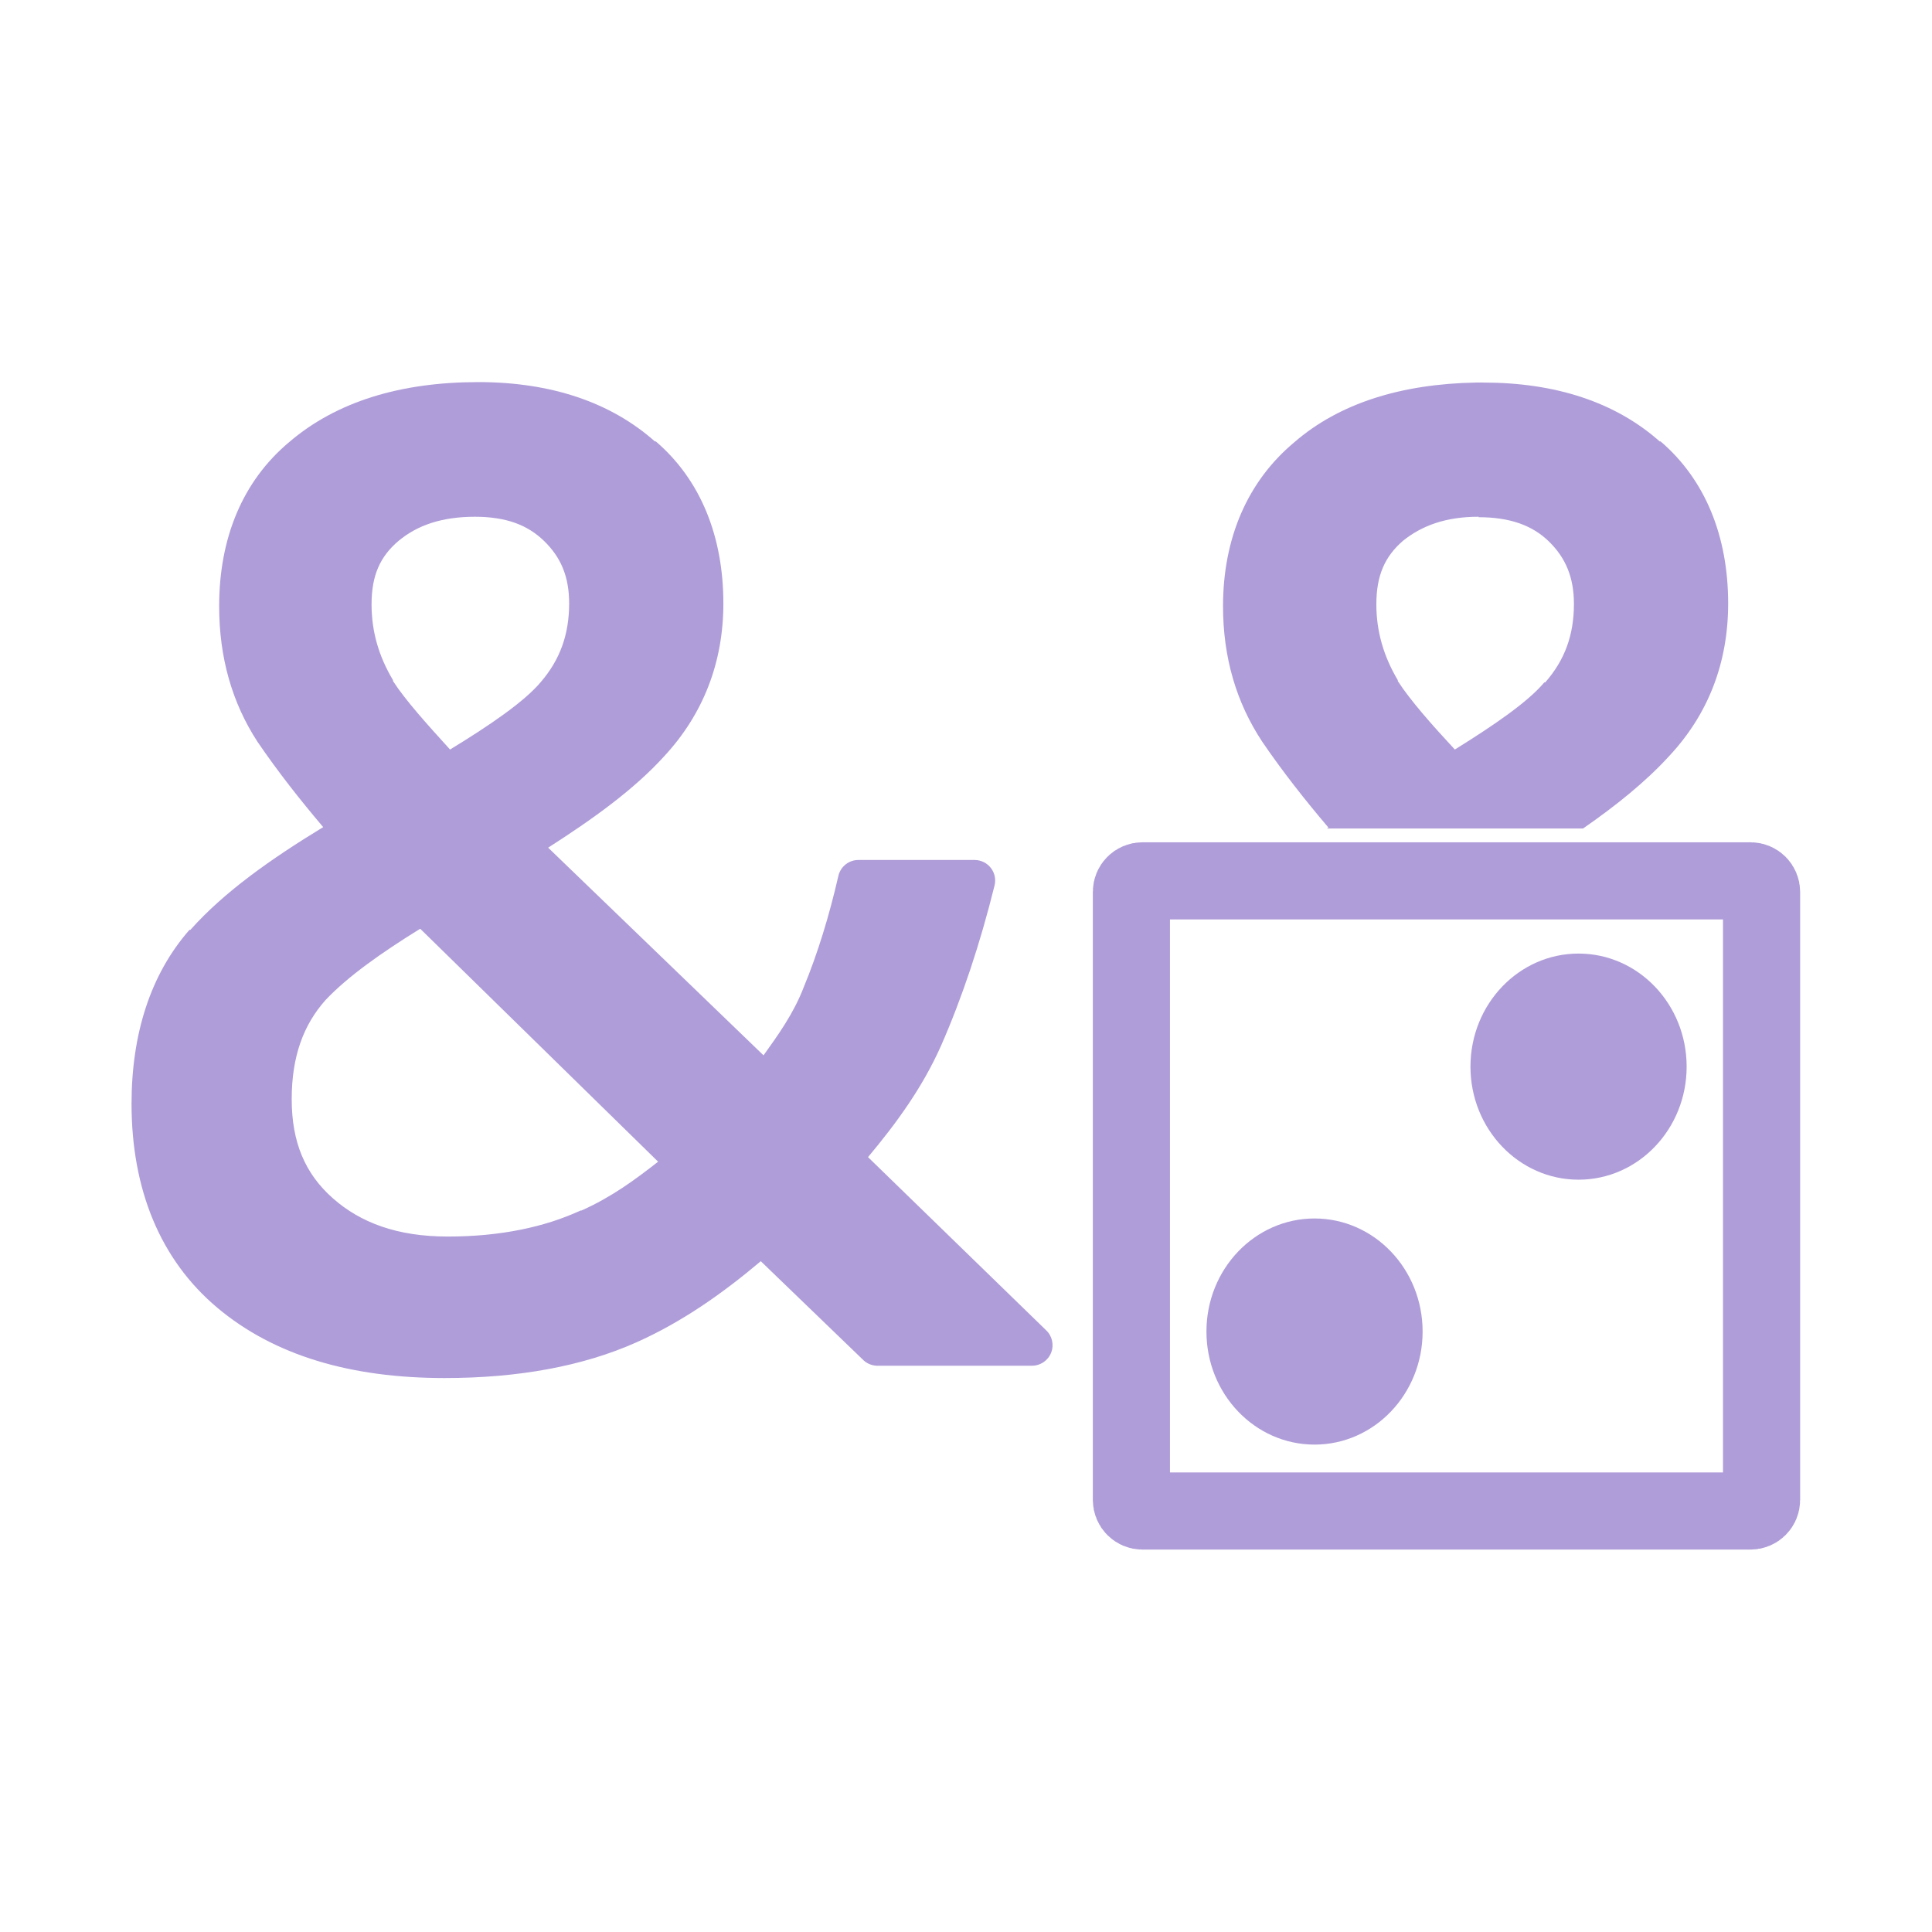
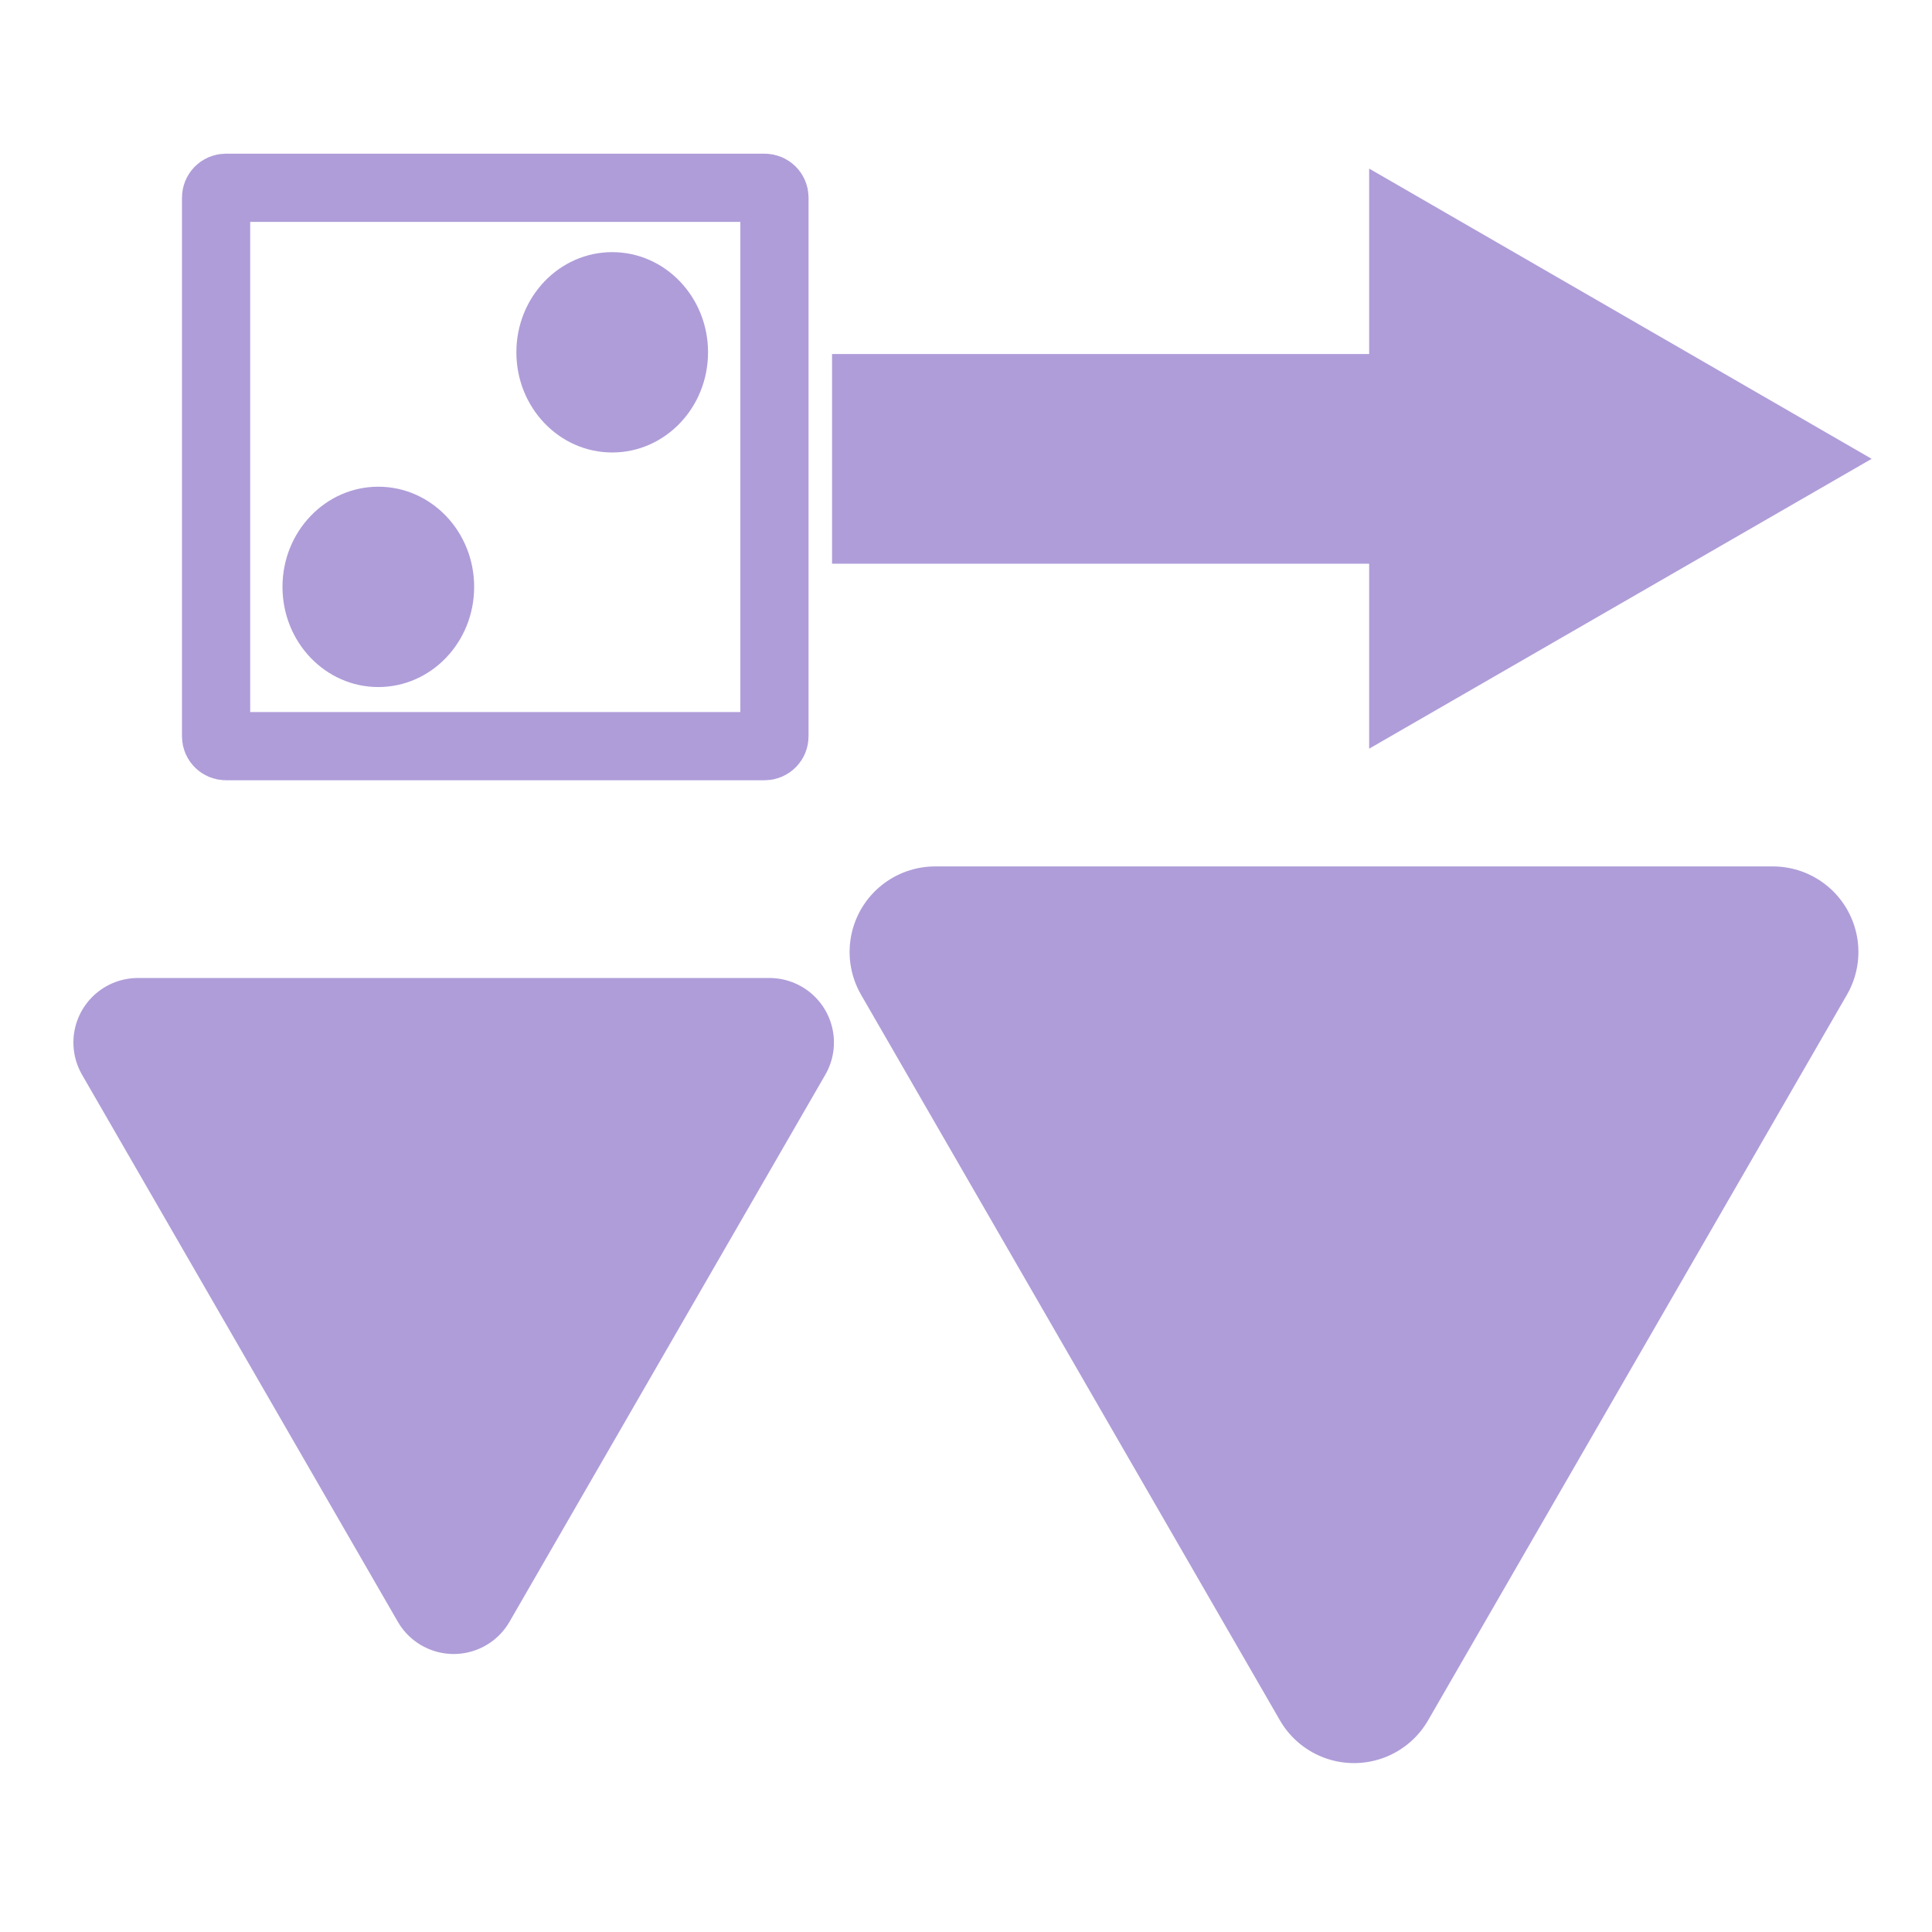
- <svg xmlns="http://www.w3.org/2000/svg" width="32" height="32" viewBox="0 0 8.467 8.467" version="1.1" id="svg5">
-   <defs id="defs2" />
-   <g id="layer1">
-     <g aria-label="&amp;&amp;" id="text236" style="font-size:2.846px;-inkscape-font-specification:'sans-serif, Normal';fill:#af9dd9;stroke:#af9dd9;stroke-width:0;stroke-linecap:round;stroke-linejoin:round;stroke-dasharray:none" transform="matrix(1.999767,0,0,2.000329,0.4445002,-0.3757784)">
-       <g id="path3595" style="stroke-width:0;stroke-dasharray:none">
-         <path style="color:#000000;-inkscape-font-specification:'sans-serif, Normal';stroke:none;stroke-width:0;stroke-linecap:butt;stroke-linejoin:miter;stroke-dasharray:none" d="m 0.826,1.071 q 0.228,0 0.359,0.117 0.134,0.114 0.134,0.322 0,0.179 -0.117,0.305 -0.114,0.125 -0.29,0.228 L 1.461,2.571 q 0.074,-0.088 0.12,-0.202 0.048,-0.117 0.08,-0.25 H 1.913 Q 1.868,2.303 1.799,2.46 1.731,2.613 1.623,2.73 L 2.038,3.134 H 1.7 L 1.452,2.895 q -0.134,0.12 -0.299,0.194 -0.165,0.074 -0.401,0.074 -0.296,0 -0.47,-0.145 -0.171,-0.145 -0.171,-0.413 0,-0.216 0.117,-0.35 Q 0.348,2.121 0.55,2.007 0.459,1.905 0.379,1.788 0.302,1.671 0.302,1.515 q 0,-0.208 0.139,-0.324 0.139,-0.12 0.384,-0.12 z m -0.009,0.205 q -0.12,0 -0.196,0.063 -0.074,0.063 -0.074,0.174 0,0.102 0.054,0.191 0.054,0.085 0.157,0.191 Q 0.926,1.796 0.997,1.711 1.071,1.626 1.071,1.509 q 0,-0.102 -0.068,-0.168 -0.068,-0.065 -0.185,-0.065 z m -0.117,0.888 q -0.154,0.091 -0.242,0.185 -0.085,0.094 -0.085,0.248 0,0.157 0.105,0.25 0.105,0.094 0.282,0.094 0.182,0 0.31,-0.06 0.131,-0.06 0.222,-0.142 z" id="path3602" />
-         <path style="color:#000000;-inkscape-font-specification:'sans-serif, Normal';stroke:none;stroke-width:0;stroke-linecap:butt;stroke-linejoin:miter;stroke-dasharray:none" d="m 0.826,1.025 c -0.171,0 -0.311,0.043 -0.414,0.131 C 0.309,1.242 0.258,1.367 0.258,1.516 c 0,0.112 0.028,0.211 0.084,0.297 C 0.387,1.879 0.436,1.941 0.486,2 0.371,2.07 0.269,2.142 0.195,2.225 a 0.045,0.045 0 0 0 -0.002,0 c -0.086,0.098 -0.127,0.229 -0.127,0.381 0,0.188 0.063,0.342 0.188,0.447 0.125,0.105 0.293,0.154 0.498,0.154 0.162,0 0.303,-0.026 0.42,-0.078 0.101,-0.045 0.19,-0.108 0.273,-0.178 l 0.223,0.215 a 0.045,0.045 0 0 0 0.031,0.014 h 0.34 a 0.045,0.045 0 0 0 0.031,-0.078 L 1.68,2.723 C 1.742,2.649 1.799,2.571 1.84,2.479 1.887,2.372 1.926,2.254 1.957,2.129 A 0.045,0.045 0 0 0 1.914,2.072 H 1.66 a 0.045,0.045 0 0 0 -0.045,0.035 c -0.02,0.087 -0.045,0.169 -0.076,0.244 C 1.517,2.408 1.484,2.454 1.451,2.5 L 0.979,2.045 C 1.076,1.983 1.167,1.918 1.234,1.844 1.319,1.752 1.363,1.639 1.363,1.51 c 0,-0.147 -0.05,-0.271 -0.148,-0.355 -4.389e-4,-3.912e-4 -0.002,3.894e-4 -0.002,0 C 1.116,1.069 0.985,1.025 0.826,1.025 Z m 0,0.09 c 0.144,0 0.251,0.036 0.328,0.105 a 0.045,0.045 0 0 0 0.002,0 c 0.079,0.067 0.117,0.16 0.117,0.289 0,0.11 -0.035,0.198 -0.105,0.273 -0.072,0.079 -0.165,0.152 -0.279,0.219 a 0.045,0.045 0 0 0 -0.008,0.072 L 1.43,2.604 a 0.045,0.045 0 0 0 0.064,-0.004 C 1.546,2.537 1.589,2.466 1.621,2.387 v -0.002 c 0.028,-0.069 0.051,-0.144 0.07,-0.221 h 0.158 c -0.027,0.098 -0.055,0.193 -0.092,0.277 -0.044,0.098 -0.099,0.184 -0.168,0.258 a 0.045,0.045 0 0 0 0.002,0.062 l 0.338,0.328 H 1.719 L 1.482,2.863 A 0.045,0.045 0 0 0 1.422,2.861 C 1.336,2.938 1.241,2.999 1.135,3.047 1.032,3.093 0.905,3.117 0.752,3.117 0.562,3.117 0.417,3.071 0.311,2.982 0.207,2.894 0.156,2.774 0.156,2.605 0.156,2.469 0.192,2.365 0.262,2.285 0.337,2.201 0.441,2.121 0.572,2.047 A 0.045,0.045 0 0 0 0.584,1.977 C 0.525,1.91 0.468,1.839 0.416,1.764 v -0.002 C 0.371,1.692 0.348,1.612 0.348,1.516 c 0,-0.128 0.04,-0.222 0.123,-0.291 0.083,-0.071 0.2,-0.109 0.355,-0.109 z m -0.008,0.115 c -0.088,0 -0.166,0.023 -0.227,0.072 a 0.045,0.045 0 0 0 0,0.002 c -0.059,0.05 -0.09,0.123 -0.09,0.207 0,0.076 0.02,0.149 0.061,0.215 0.038,0.061 0.092,0.126 0.162,0.197 a 0.045,0.045 0 0 0 0.055,0.008 C 0.894,1.866 0.978,1.804 1.031,1.74 1.087,1.676 1.115,1.597 1.115,1.51 1.115,1.431 1.087,1.36 1.033,1.309 0.978,1.256 0.905,1.23 0.818,1.23 Z m 0,0.09 c 0.069,1e-7 0.116,0.018 0.152,0.053 0.037,0.036 0.055,0.078 0.055,0.137 0,0.068 -0.02,0.123 -0.062,0.172 -0.036,0.043 -0.112,0.095 -0.199,0.148 -0.05,-0.055 -0.097,-0.107 -0.125,-0.15 v -0.002 c -0.031,-0.052 -0.047,-0.106 -0.047,-0.166 0,-0.064 0.019,-0.105 0.059,-0.139 0.042,-0.035 0.096,-0.053 0.168,-0.053 z M 0.678,2.125 C 0.573,2.187 0.489,2.252 0.426,2.318 0.361,2.39 0.328,2.485 0.328,2.596 c 0,0.114 0.042,0.214 0.121,0.285 0.08,0.071 0.185,0.105 0.311,0.105 0.126,0 0.237,-0.021 0.33,-0.064 0.091,-0.041 0.168,-0.092 0.232,-0.15 a 0.045,0.045 0 0 0 0.002,-0.064 L 0.732,2.131 A 0.045,0.045 0 0 0 0.678,2.125 Z m 0.021,0.098 0.521,0.51 c -0.05,0.039 -0.101,0.077 -0.168,0.107 a 0.045,0.045 0 0 0 -0.002,0 c -0.078,0.036 -0.175,0.057 -0.291,0.057 -0.11,0 -0.191,-0.03 -0.252,-0.084 -0.061,-0.054 -0.09,-0.123 -0.09,-0.217 0,-0.094 0.026,-0.163 0.074,-0.217 0.049,-0.052 0.123,-0.104 0.207,-0.156 z" id="path3604" />
-       </g>
-       <g id="path3597" style="stroke-width:0;stroke-dasharray:none">
-         <path id="path3608" style="color:#000000;-inkscape-font-specification:'sans-serif, Normal';stroke:none;stroke-width:0;stroke-linecap:butt;stroke-linejoin:miter;stroke-dasharray:none" d="m 3.012,1.026 c -0.163,0.003 -0.299,0.045 -0.398,0.131 -0.103,0.086 -0.156,0.211 -0.156,0.359 0,0.112 0.029,0.211 0.086,0.297 0.045,0.066 0.094,0.128 0.145,0.188 -9.645e-4,5.842e-4 -0.002,0.001 -0.003,0.002 H 3.247 C 3.319,1.953 3.384,1.901 3.436,1.844 3.522,1.752 3.565,1.639 3.565,1.51 c 0,-0.147 -0.05,-0.271 -0.148,-0.355 -4.389e-4,-3.912e-4 -0.002,3.894e-4 -0.002,0 -0.097,-0.086 -0.228,-0.129 -0.387,-0.129 -0.005,0 -0.011,-8.35e-5 -0.016,0 z m 0.006,0.295 c 0.069,10e-8 0.118,0.018 0.154,0.053 0.037,0.036 0.055,0.079 0.055,0.137 0,0.068 -0.02,0.123 -0.063,0.172 a 0.045,0.045 0 0 0 -0.002,0 C 3.127,1.725 3.053,1.776 2.966,1.83 2.915,1.775 2.869,1.723 2.841,1.68 V 1.678 C 2.81,1.626 2.794,1.571 2.794,1.512 c 0,-0.064 0.019,-0.105 0.058,-0.139 0.042,-0.034 0.095,-0.053 0.166,-0.053 z" />
-       </g>
+ <svg xmlns="http://www.w3.org/2000/svg" height="32" viewBox="0 0 8.467 8.467" width="32">
+   <g stroke-width="1.201">
+     <rect fill="none" height="2.447" rx=".043" stroke="#af9dd9" stroke-linecap="square" stroke-width=".299" width="2.447" x=".947" y=".823" />
+     <g fill="#af9dd9">
+       <ellipse cx="2.683" cy="1.544" rx=".42" ry=".439" />
+       <ellipse cx="1.658" cy="2.572" rx=".42" ry=".439" />
    </g>
-     <g id="g10193" transform="matrix(0.4843424,0,0,0.4843424,4.289009,3.190966)" style="stroke-width:1.201">
-       <rect style="fill:none;stroke:#af9dd9;stroke-width:0.698;stroke-linecap:square;stroke-linejoin:miter;stroke-dasharray:none" id="rect8066" width="5.702" height="5.702" x="1.382" y="1.382" rx="0.1" ry="0.1" />
-       <ellipse style="fill:#af9dd9;fill-opacity:1;stroke:none;stroke-width:0.866;stroke-linecap:square;stroke-dasharray:none" id="path8431" cx="5.428" cy="3.063" rx="0.978" ry="1.023" />
-       <ellipse style="fill:#af9dd9;fill-opacity:1;stroke:none;stroke-width:0.866;stroke-linecap:square;stroke-dasharray:none" id="ellipse8433" cx="3.039" cy="5.46" rx="0.978" ry="1.023" />
+   </g>
+   <g fill="#af9dd9" stroke="#af9dd9" stroke-linecap="square">
+     <path d="m.556 4.617-1.229-2.129h2.458z" stroke-linejoin="round" stroke-width=".502" transform="matrix(1.126025 0 0 1.126025 1.362132 1.767159)" />
+     <path d="m.556 4.617-1.229-2.129h2.458z" stroke-linejoin="round" stroke-width=".502" transform="matrix(1.493616 0 0 1.493616 5.103471 .455884)" />
+     <g stroke-dashoffset="3.405">
+       <path d="m3.773 1.678h2.436v.666h-2.436z" stroke-width=".253" />
+       <path d="m3.728 1.234v-1.525l1.321.763z" stroke-width=".3" transform="matrix(1.243422 0 0 1.243422 1.551365 1.423801)" />
    </g>
  </g>
</svg>
